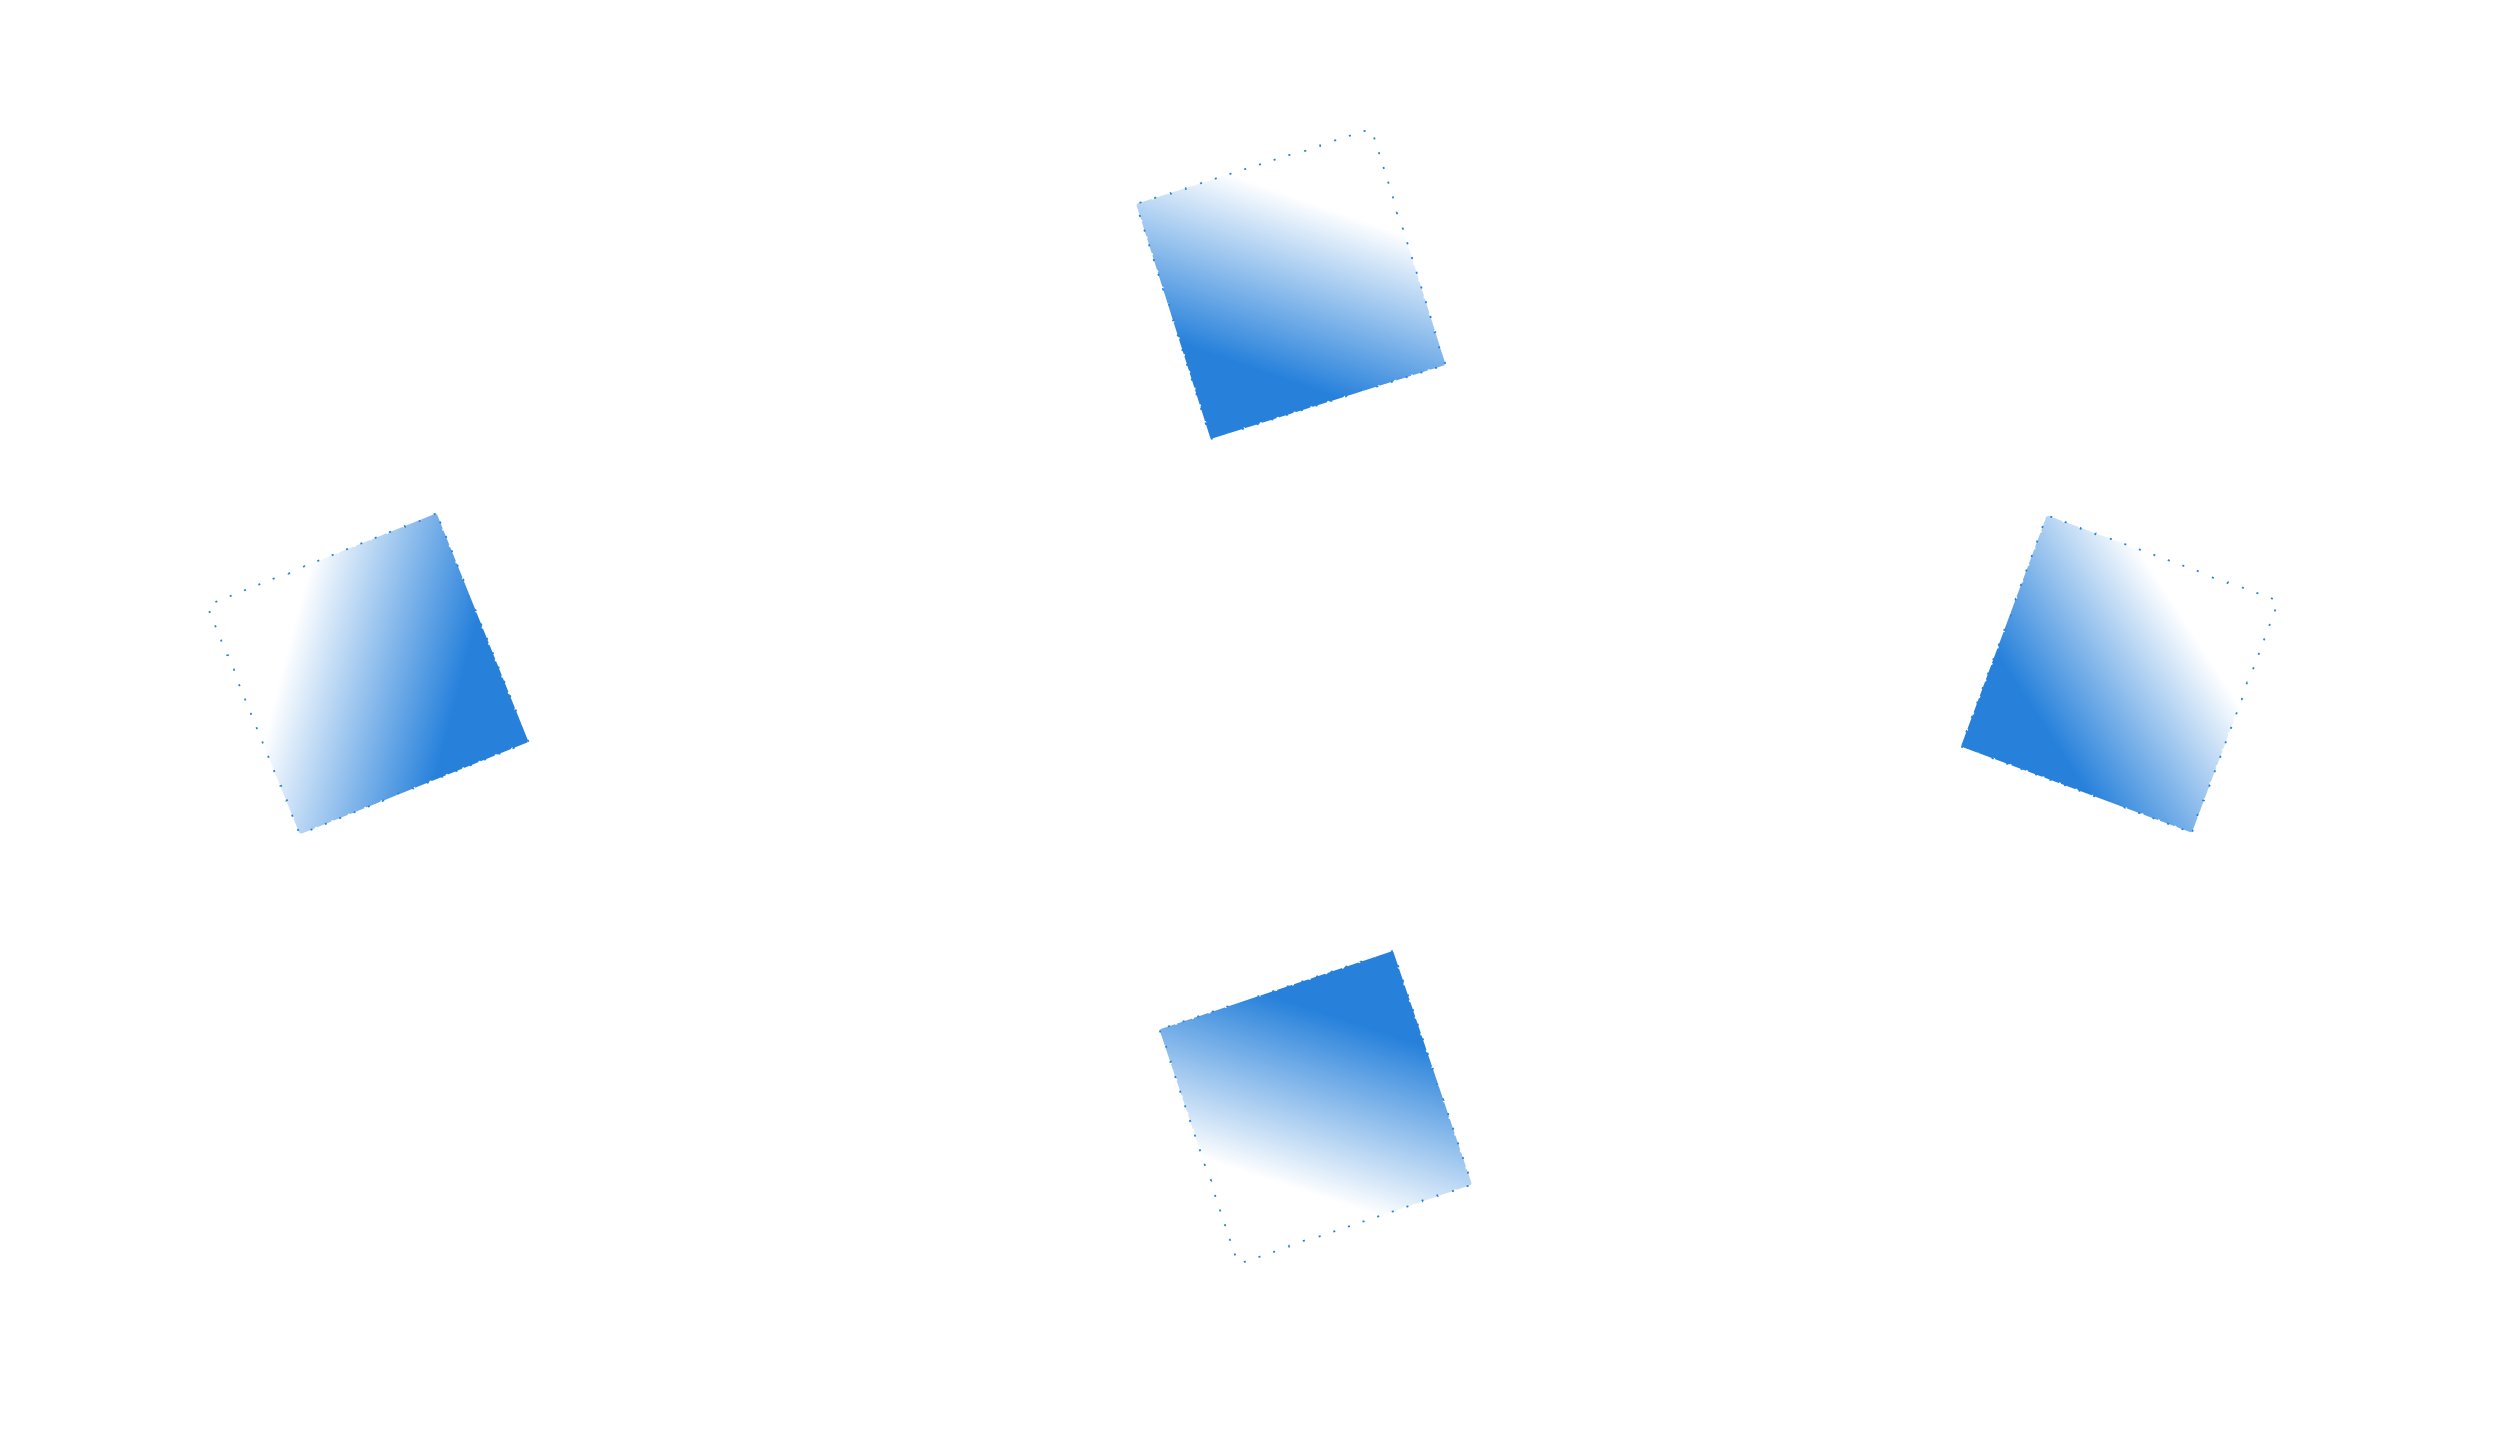
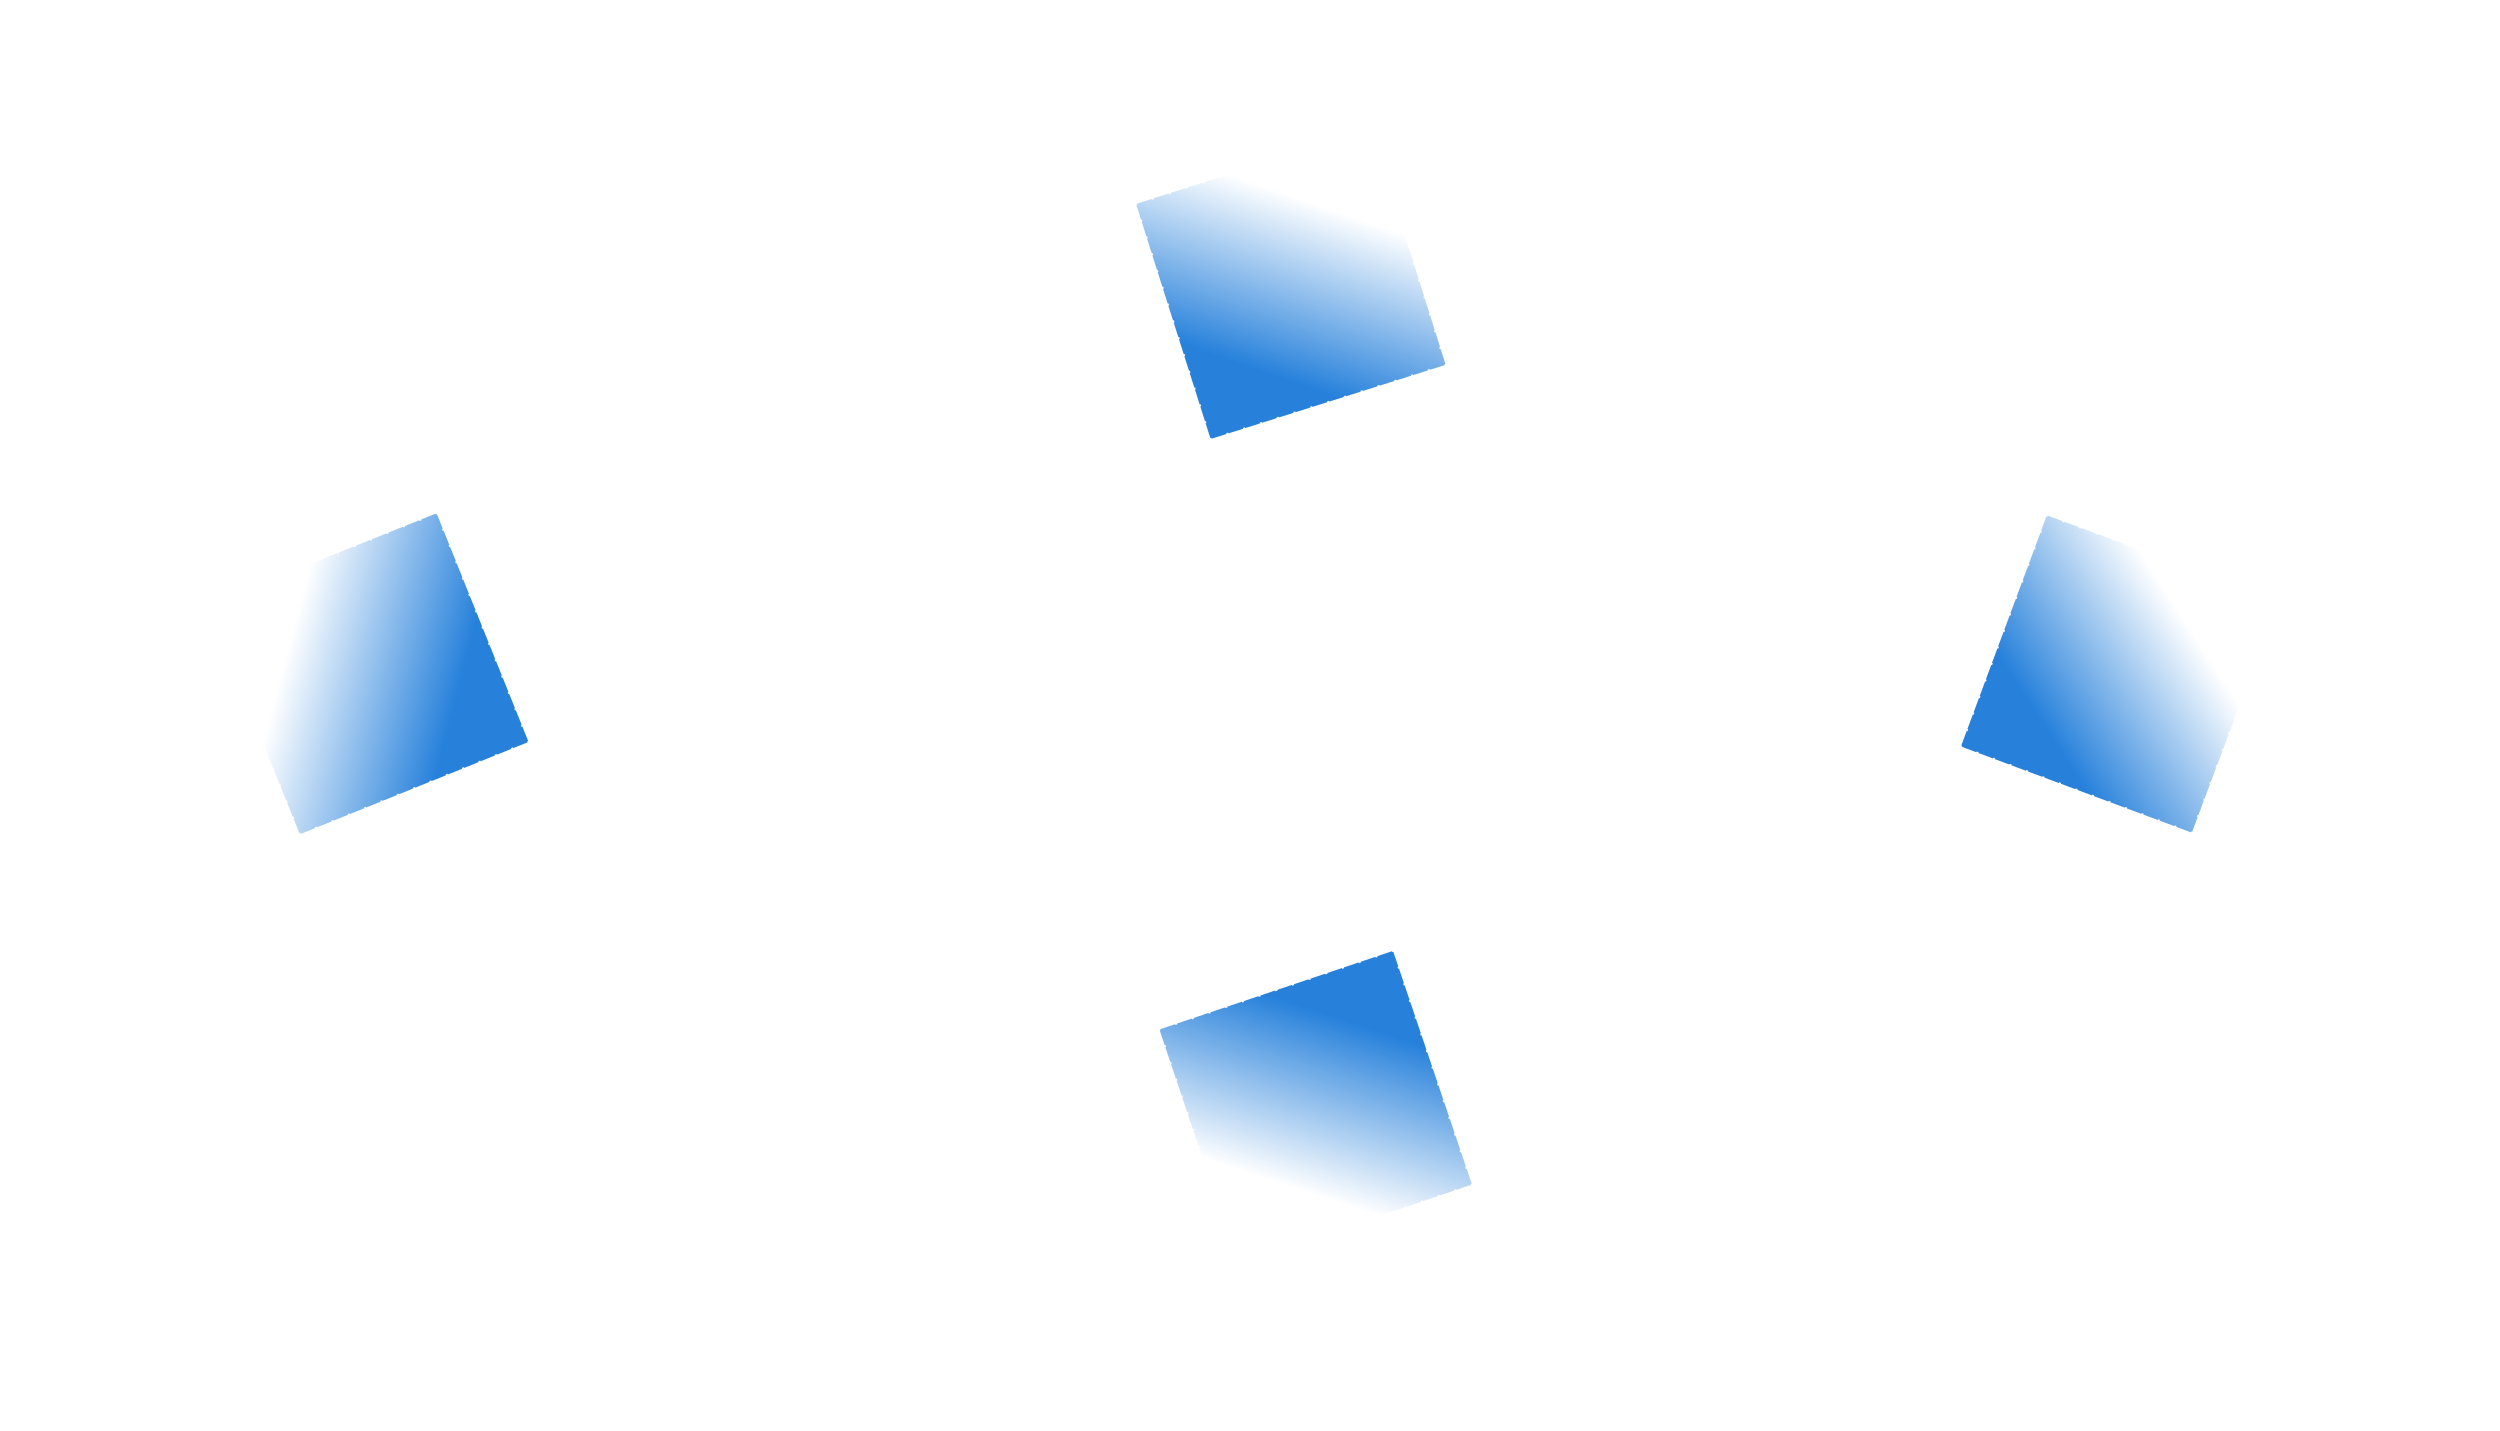
<svg xmlns="http://www.w3.org/2000/svg" viewBox="0 0 1416 810" fill="none">
  <g id="svg-squares2">
    <g id="squares">
-       <path id="square-1" class="square-1" d="M246.729 290.92L238.532 294.209L238.718 294.673L237.626 295.111L237.439 294.647L229.243 297.937L229.429 298.401L228.336 298.839L228.15 298.375L219.953 301.665L220.139 302.129L219.046 302.567L218.86 302.103L210.663 305.393L210.85 305.857L209.757 306.295L209.571 305.831L201.374 309.12L201.56 309.584L200.467 310.023L200.281 309.559L192.084 312.848L192.271 313.312L191.178 313.751L190.991 313.287L182.795 316.576L182.981 317.04L181.888 317.479L181.702 317.015L173.505 320.304L173.691 320.768L172.598 321.207L172.412 320.743L164.215 324.032L164.402 324.496L163.309 324.935L163.123 324.471L154.926 327.76L155.112 328.224L154.019 328.662L153.833 328.198L145.636 331.488L145.823 331.952L144.73 332.39L144.543 331.926L136.347 335.216L136.533 335.68L135.44 336.118L135.254 335.654L127.057 338.944L127.243 339.408L126.15 339.846L125.964 339.382L117.767 342.671L117.954 343.135L117.873 343.168L117.905 343.247L117.442 343.435L120.758 351.606L121.221 351.418L121.663 352.508L121.2 352.696L124.515 360.866L124.979 360.678L125.421 361.768L124.958 361.956L128.273 370.127L128.736 369.939L129.179 371.028L128.715 371.216L132.031 379.387L132.494 379.199L132.936 380.288L132.473 380.476L135.789 388.647L136.252 388.459L136.694 389.548L136.231 389.736L139.546 397.907L140.01 397.719L140.452 398.809L139.988 398.997L143.304 407.167L143.767 406.979L144.209 408.069L143.746 408.257L147.062 416.427L147.525 416.239L147.967 417.329L147.504 417.517L150.819 425.688L151.283 425.5L151.725 426.589L151.261 426.777L154.577 434.948L155.04 434.76L155.483 435.849L155.019 436.037L158.335 444.208L158.798 444.02L159.24 445.109L158.777 445.297L162.093 453.468L162.556 453.28L162.998 454.37L162.535 454.558L165.85 462.728L166.314 462.54L166.756 463.63L166.292 463.818L169.608 471.989L170.071 471.801L170.105 471.883L170.186 471.85L170.373 472.314L178.538 469.017L178.351 468.553L179.439 468.114L179.627 468.577L187.791 465.281L187.604 464.817L188.693 464.377L188.88 464.841L197.045 461.544L196.858 461.081L197.946 460.641L198.133 461.105L206.298 457.808L206.111 457.345L207.199 456.905L207.387 457.369L215.551 454.072L215.364 453.608L216.453 453.169L216.64 453.632L224.805 450.336L224.618 449.872L225.706 449.432L225.893 449.896L234.058 446.599L233.871 446.136L234.959 445.696L235.147 446.16L243.311 442.863L243.124 442.399L244.213 441.96L244.4 442.424L252.565 439.127L252.378 438.663L253.466 438.224L253.653 438.687L261.818 435.391L261.631 434.927L262.719 434.487L262.907 434.951L271.071 431.654L270.884 431.191L271.973 430.751L272.16 431.215L280.325 427.918L280.138 427.454L281.226 427.015L281.413 427.479L289.578 424.182L289.391 423.718L290.48 423.279L290.667 423.742L298.831 420.446L298.644 419.982L298.726 419.949L298.693 419.868L299.157 419.682L295.873 411.518L295.409 411.705L294.972 410.616L295.435 410.43L292.152 402.266L291.688 402.453L291.25 401.365L291.714 401.178L288.43 393.015L287.966 393.201L287.529 392.113L287.992 391.926L284.709 383.763L284.245 383.949L283.807 382.861L284.271 382.674L280.987 374.511L280.524 374.697L280.086 373.609L280.55 373.422L277.266 365.259L276.802 365.446L276.364 364.357L276.828 364.171L273.545 356.007L273.081 356.194L272.643 355.105L273.107 354.919L269.823 346.755L269.359 346.942L268.921 345.854L269.385 345.667L266.102 337.504L265.638 337.69L265.2 336.602L265.664 336.415L262.38 328.252L261.916 328.438L261.478 327.35L261.942 327.163L258.659 319L258.195 319.187L257.757 318.098L258.221 317.912L254.937 309.748L254.473 309.935L254.036 308.846L254.499 308.66L251.216 300.496L250.752 300.683L250.314 299.594L250.778 299.408L247.494 291.244L247.03 291.431L246.998 291.35L246.915 291.384L246.729 290.92Z" fill="url(#paint0_linear_1532_20)" stroke="#2781DB" stroke-dasharray="1.15 8.6" />
-       <path id="square-2" class="square-2" d="M656.866 583.653L659.676 592.027L660.15 591.868L660.525 592.984L660.051 593.143L662.86 601.516L663.334 601.357L663.709 602.474L663.235 602.633L666.045 611.006L666.519 610.847L666.893 611.963L666.419 612.122L669.229 620.496L669.703 620.337L670.078 621.453L669.604 621.612L672.413 629.985L672.887 629.826L673.262 630.943L672.788 631.102L675.598 639.475L676.072 639.316L676.446 640.432L675.972 640.591L678.782 648.965L679.256 648.806L679.631 649.922L679.157 650.081L681.966 658.454L682.44 658.295L682.815 659.412L682.341 659.571L685.15 667.944L685.625 667.785L685.999 668.901L685.525 669.06L688.335 677.434L688.809 677.275L689.183 678.391L688.709 678.55L691.519 686.923L691.993 686.764L692.368 687.881L691.894 688.04L694.703 696.413L695.177 696.254L695.552 697.37L695.078 697.53L697.888 705.903L698.362 705.744L698.736 706.86L698.262 707.019L701.072 715.392L701.546 715.233L701.574 715.316L701.655 715.288L701.816 715.761L710.165 712.924L710.004 712.451L711.117 712.072L711.278 712.546L719.627 709.708L719.466 709.235L720.579 708.857L720.74 709.33L729.089 706.492L728.928 706.019L730.041 705.641L730.202 706.114L738.551 703.277L738.39 702.803L739.503 702.425L739.664 702.898L748.013 700.061L747.852 699.588L748.965 699.209L749.126 699.683L757.475 696.845L757.314 696.372L758.427 695.993L758.588 696.467L766.937 693.629L766.776 693.156L767.889 692.778L768.05 693.251L776.399 690.414L776.238 689.94L777.351 689.562L777.512 690.035L785.861 687.198L785.7 686.724L786.813 686.346L786.974 686.82L795.323 683.982L795.162 683.509L796.275 683.13L796.436 683.604L804.785 680.766L804.624 680.293L805.737 679.915L805.898 680.388L814.247 677.551L814.086 677.077L815.2 676.699L815.36 677.172L823.709 674.335L823.548 673.861L824.662 673.483L824.822 673.956L833.171 671.119L833.01 670.646L833.094 670.617L833.066 670.534L833.54 670.374L830.721 662.032L830.247 662.192L829.872 661.08L830.345 660.92L827.526 652.578L827.053 652.738L826.677 651.626L827.151 651.466L824.332 643.124L823.858 643.284L823.482 642.172L823.956 642.012L821.137 633.67L820.663 633.83L820.287 632.718L820.761 632.558L817.942 624.216L817.468 624.376L817.093 623.264L817.566 623.104L814.747 614.762L814.274 614.922L813.898 613.81L814.372 613.65L811.553 605.308L811.079 605.468L810.703 604.356L811.177 604.196L808.358 595.854L807.884 596.014L807.508 594.902L807.982 594.742L805.163 586.4L804.689 586.56L804.314 585.448L804.787 585.288L801.968 576.946L801.495 577.106L801.119 575.994L801.593 575.834L798.774 567.492L798.3 567.652L797.924 566.54L798.398 566.38L795.579 558.038L795.105 558.198L794.729 557.086L795.203 556.926L792.384 548.584L791.91 548.744L791.535 547.632L792.008 547.472L789.189 539.13L788.716 539.291L788.688 539.207L788.605 539.235L788.446 538.761L780.106 541.567L780.265 542.041L779.153 542.415L778.994 541.941L770.654 544.747L770.814 545.221L769.702 545.595L769.542 545.122L761.203 547.927L761.362 548.401L760.25 548.775L760.091 548.302L751.751 551.107L751.911 551.581L750.799 551.956L750.639 551.482L742.299 554.288L742.459 554.761L741.347 555.136L741.188 554.662L732.848 557.468L733.007 557.942L731.895 558.316L731.736 557.842L723.396 560.648L723.556 561.122L722.444 561.496L722.284 561.022L713.945 563.828L714.104 564.302L712.992 564.676L712.833 564.202L704.493 567.008L704.653 567.482L703.541 567.856L703.381 567.382L695.042 570.188L695.201 570.662L694.089 571.036L693.93 570.562L685.59 573.368L685.749 573.842L684.637 574.216L684.478 573.742L676.138 576.548L676.298 577.022L675.186 577.396L675.026 576.922L666.687 579.728L666.846 580.202L665.734 580.576L665.575 580.102L657.235 582.908L657.395 583.382L657.312 583.41L657.34 583.494L656.866 583.653Z" fill="url(#paint1_linear_1532_20)" stroke="#2781DB" stroke-dasharray="1.15 8.6" />
-       <path id="square-3" class="square-3" d="M1241.67 471.084L1244.76 462.812L1244.3 462.637L1244.71 461.534L1245.18 461.709L1248.27 453.437L1247.8 453.262L1248.22 452.159L1248.69 452.334L1251.78 444.063L1251.31 443.887L1251.73 442.784L1252.19 442.96L1255.29 434.688L1254.82 434.513L1255.23 433.41L1255.7 433.585L1258.8 425.313L1258.33 425.138L1258.74 424.035L1259.21 424.21L1262.31 415.938L1261.84 415.763L1262.25 414.66L1262.72 414.835L1265.81 406.564L1265.35 406.388L1265.76 405.285L1266.23 405.461L1269.32 397.189L1268.85 397.014L1269.27 395.911L1269.74 396.086L1272.83 387.814L1272.36 387.639L1272.78 386.536L1273.24 386.711L1276.34 378.439L1275.87 378.264L1276.28 377.161L1276.75 377.336L1279.85 369.065L1279.38 368.889L1279.79 367.786L1280.26 367.962L1283.36 359.69L1282.89 359.515L1283.3 358.412L1283.77 358.587L1286.86 350.315L1286.4 350.14L1286.81 349.037L1287.28 349.212L1290.37 340.94L1289.9 340.765L1289.93 340.684L1289.85 340.654L1290.03 340.185L1281.76 337.126L1281.58 337.595L1280.48 337.188L1280.65 336.719L1272.38 333.66L1272.21 334.129L1271.11 333.721L1271.28 333.252L1263.01 330.194L1262.84 330.662L1261.73 330.255L1261.91 329.786L1253.64 326.727L1253.46 327.196L1252.36 326.788L1252.53 326.319L1244.26 323.261L1244.09 323.73L1242.99 323.322L1243.16 322.853L1234.89 319.794L1234.72 320.263L1233.62 319.855L1233.79 319.386L1225.52 316.328L1225.34 316.797L1224.24 316.389L1224.42 315.92L1216.15 312.861L1215.97 313.33L1214.87 312.923L1215.04 312.454L1206.77 309.395L1206.6 309.864L1205.5 309.456L1205.67 308.987L1197.4 305.929L1197.23 306.398L1196.12 305.99L1196.3 305.521L1188.03 302.462L1187.85 302.931L1186.75 302.523L1186.92 302.054L1178.65 298.996L1178.48 299.465L1177.38 299.057L1177.55 298.588L1169.28 295.529L1169.11 295.998L1168 295.59L1168.18 295.121L1159.91 292.063L1159.73 292.532L1159.65 292.501L1159.62 292.583L1159.15 292.409L1156.08 300.662L1156.55 300.837L1156.14 301.937L1155.67 301.763L1152.6 310.016L1153.07 310.19L1152.66 311.291L1152.2 311.116L1149.13 319.37L1149.6 319.544L1149.19 320.644L1148.72 320.47L1145.65 328.723L1146.12 328.897L1145.71 329.998L1145.24 329.824L1142.17 338.077L1142.64 338.251L1142.23 339.351L1141.76 339.177L1138.69 347.43L1139.16 347.605L1138.75 348.705L1138.28 348.531L1135.22 356.784L1135.68 356.958L1135.28 358.059L1134.81 357.884L1131.74 366.138L1132.21 366.312L1131.8 367.412L1131.33 367.238L1128.26 375.491L1128.73 375.665L1128.32 376.766L1127.85 376.592L1124.78 384.845L1125.25 385.019L1124.84 386.119L1124.37 385.945L1121.31 394.198L1121.77 394.373L1121.36 395.473L1120.9 395.299L1117.83 403.552L1118.3 403.726L1117.89 404.827L1117.42 404.652L1114.35 412.906L1114.82 413.08L1114.41 414.18L1113.94 414.006L1110.87 422.259L1111.34 422.433L1111.31 422.516L1111.39 422.546L1111.22 423.015L1119.46 426.092L1119.64 425.623L1120.73 426.034L1120.56 426.502L1128.8 429.579L1128.98 429.111L1130.08 429.521L1129.9 429.99L1138.15 433.067L1138.32 432.598L1139.42 433.009L1139.24 433.477L1147.49 436.554L1147.66 436.086L1148.76 436.496L1148.59 436.965L1156.83 440.042L1157.01 439.574L1158.1 439.984L1157.93 440.452L1166.17 443.53L1166.35 443.061L1167.45 443.471L1167.27 443.94L1175.52 447.017L1175.69 446.549L1176.79 446.959L1176.61 447.427L1184.86 450.505L1185.03 450.036L1186.13 450.447L1185.96 450.915L1194.2 453.992L1194.38 453.524L1195.47 453.934L1195.3 454.403L1203.54 457.48L1203.72 457.011L1204.82 457.422L1204.64 457.89L1212.89 460.967L1213.06 460.499L1214.16 460.909L1213.99 461.378L1222.23 464.455L1222.4 463.987L1223.5 464.397L1223.33 464.865L1231.57 467.943L1231.75 467.474L1232.84 467.884L1232.67 468.353L1240.91 471.43L1241.09 470.962L1241.17 470.992L1241.2 470.909L1241.67 471.084Z" fill="url(#paint2_linear_1532_20)" stroke="#2781DB" stroke-dasharray="1.15 8.6" />
-       <path id="square-4" class="square-4" d="M818.654 206.07L816.002 197.645L815.525 197.796L815.172 196.672L815.648 196.522L812.997 188.098L812.52 188.248L812.166 187.125L812.643 186.974L809.991 178.55L809.514 178.7L809.16 177.577L809.637 177.427L806.985 169.002L806.509 169.152L806.155 168.029L806.632 167.879L803.98 159.454L803.503 159.604L803.149 158.481L803.626 158.331L800.974 149.906L800.497 150.057L800.144 148.933L800.621 148.783L797.969 140.359L797.492 140.509L797.138 139.386L797.615 139.235L794.963 130.811L794.486 130.961L794.133 129.838L794.61 129.688L791.958 121.263L791.481 121.413L791.127 120.29L791.604 120.14L788.952 111.715L788.475 111.865L788.122 110.742L788.599 110.592L785.947 102.167L785.47 102.318L785.116 101.194L785.593 101.044L782.941 92.62L782.464 92.77L782.111 91.647L782.588 91.496L779.936 83.072L779.459 83.222L779.105 82.099L779.582 81.949L776.93 73.524L776.453 73.674L776.427 73.591L776.345 73.617L776.193 73.141L767.793 75.821L767.945 76.298L766.824 76.655L766.672 76.179L758.272 78.859L758.424 79.335L757.304 79.692L757.152 79.216L748.751 81.896L748.903 82.373L747.783 82.73L747.631 82.254L739.23 84.934L739.382 85.41L738.262 85.767L738.11 85.291L729.709 87.971L729.861 88.448L728.741 88.805L728.589 88.329L720.189 91.009L720.341 91.485L719.221 91.843L719.069 91.366L710.668 94.046L710.82 94.523L709.7 94.88L709.548 94.404L701.147 97.084L701.299 97.56L700.179 97.918L700.027 97.441L691.626 100.121L691.778 100.598L690.658 100.955L690.506 100.479L682.106 103.159L682.258 103.635L681.138 103.993L680.986 103.516L672.585 106.197L672.737 106.673L671.617 107.03L671.465 106.554L663.064 109.234L663.216 109.71L662.096 110.068L661.944 109.591L653.543 112.272L653.695 112.748L652.575 113.105L652.423 112.629L644.023 115.309L644.175 115.785L644.09 115.812L644.117 115.896L643.64 116.047L646.302 124.44L646.778 124.289L647.133 125.408L646.657 125.56L649.318 133.953L649.795 133.802L650.15 134.921L649.673 135.072L652.335 143.465L652.812 143.314L653.167 144.433L652.69 144.584L655.352 152.977L655.828 152.826L656.183 153.945L655.707 154.096L658.368 162.49L658.845 162.339L659.2 163.458L658.723 163.609L661.385 172.002L661.862 171.851L662.217 172.97L661.74 173.121L664.402 181.514L664.878 181.363L665.233 182.482L664.757 182.633L667.418 191.027L667.895 190.875L668.25 191.994L667.773 192.146L670.435 200.539L670.912 200.388L671.267 201.507L670.79 201.658L673.452 210.051L673.928 209.9L674.283 211.019L673.807 211.17L676.468 219.563L676.945 219.412L677.3 220.531L676.823 220.682L679.485 229.076L679.962 228.925L680.316 230.044L679.84 230.195L682.502 238.588L682.978 238.437L683.333 239.556L682.857 239.707L685.518 248.1L685.995 247.949L686.021 248.033L686.105 248.006L686.255 248.483L694.646 245.834L694.495 245.358L695.614 245.004L695.765 245.481L704.156 242.832L704.005 242.356L705.124 242.002L705.274 242.479L713.665 239.83L713.515 239.354L714.634 239L714.784 239.477L723.175 236.828L723.024 236.352L724.143 235.998L724.294 236.475L732.685 233.826L732.534 233.35L733.653 232.996L733.803 233.473L742.194 230.824L742.044 230.348L743.162 229.994L743.313 230.471L751.704 227.822L751.553 227.346L752.672 226.992L752.823 227.469L761.214 224.82L761.063 224.344L762.182 223.99L762.332 224.467L770.723 221.818L770.573 221.341L771.691 220.988L771.842 221.465L780.233 218.816L780.082 218.339L781.201 217.986L781.352 218.463L789.742 215.814L789.592 215.337L790.711 214.984L790.861 215.461L799.252 212.812L799.102 212.335L800.22 211.982L800.371 212.459L808.762 209.81L808.611 209.333L809.73 208.98L809.881 209.457L818.271 206.808L818.121 206.331L818.204 206.305L818.177 206.22L818.654 206.07Z" fill="url(#paint3_linear_1532_20)" stroke="#2781DB" stroke-dasharray="1.15 8.6" />
+       <path id="square-1" class="square-1" d="M246.729 290.92L238.532 294.209L238.718 294.673L237.626 295.111L237.439 294.647L229.243 297.937L229.429 298.401L228.336 298.839L228.15 298.375L219.953 301.665L220.139 302.129L219.046 302.567L218.86 302.103L210.663 305.393L210.85 305.857L209.757 306.295L209.571 305.831L201.374 309.12L201.56 309.584L200.467 310.023L200.281 309.559L192.084 312.848L192.271 313.312L191.178 313.751L190.991 313.287L182.795 316.576L182.981 317.04L181.888 317.479L181.702 317.015L173.505 320.304L173.691 320.768L172.598 321.207L172.412 320.743L164.215 324.032L164.402 324.496L163.309 324.935L163.123 324.471L154.926 327.76L155.112 328.224L154.019 328.662L153.833 328.198L145.636 331.488L145.823 331.952L144.73 332.39L144.543 331.926L136.347 335.216L136.533 335.68L135.44 336.118L135.254 335.654L127.057 338.944L127.243 339.408L126.15 339.846L125.964 339.382L117.767 342.671L117.954 343.135L117.873 343.168L117.905 343.247L117.442 343.435L120.758 351.606L121.221 351.418L121.663 352.508L121.2 352.696L124.515 360.866L124.979 360.678L125.421 361.768L124.958 361.956L128.273 370.127L128.736 369.939L129.179 371.028L128.715 371.216L132.031 379.387L132.494 379.199L132.936 380.288L132.473 380.476L135.789 388.647L136.252 388.459L136.694 389.548L136.231 389.736L139.546 397.907L140.01 397.719L140.452 398.809L139.988 398.997L143.304 407.167L143.767 406.979L144.209 408.069L143.746 408.257L147.062 416.427L147.525 416.239L147.967 417.329L147.504 417.517L150.819 425.688L151.283 425.5L151.725 426.589L151.261 426.777L154.577 434.948L155.04 434.76L155.483 435.849L155.019 436.037L158.335 444.208L158.798 444.02L159.24 445.109L158.777 445.297L162.093 453.468L162.556 453.28L162.998 454.37L162.535 454.558L165.85 462.728L166.314 462.54L166.756 463.63L166.292 463.818L169.608 471.989L170.071 471.801L170.105 471.883L170.186 471.85L170.373 472.314L178.538 469.017L178.351 468.553L179.439 468.114L179.627 468.577L187.791 465.281L187.604 464.817L188.693 464.377L188.88 464.841L197.045 461.544L196.858 461.081L197.946 460.641L198.133 461.105L206.298 457.808L206.111 457.345L207.199 456.905L207.387 457.369L215.551 454.072L215.364 453.608L216.453 453.169L216.64 453.632L224.805 450.336L224.618 449.872L225.706 449.432L225.893 449.896L234.058 446.599L233.871 446.136L234.959 445.696L235.147 446.16L243.311 442.863L243.124 442.399L244.213 441.96L244.4 442.424L252.565 439.127L252.378 438.663L253.466 438.224L253.653 438.687L261.818 435.391L261.631 434.927L262.719 434.487L262.907 434.951L271.071 431.654L270.884 431.191L271.973 430.751L272.16 431.215L280.325 427.918L280.138 427.454L281.226 427.015L281.413 427.479L289.578 424.182L289.391 423.718L290.48 423.279L290.667 423.742L298.831 420.446L298.644 419.982L298.726 419.949L298.693 419.868L299.157 419.682L295.873 411.518L295.409 411.705L294.972 410.616L295.435 410.43L292.152 402.266L291.688 402.453L291.25 401.365L291.714 401.178L288.43 393.015L287.966 393.201L287.529 392.113L287.992 391.926L284.709 383.763L284.245 383.949L283.807 382.861L284.271 382.674L280.987 374.511L280.524 374.697L280.086 373.609L280.55 373.422L277.266 365.259L276.802 365.446L276.364 364.357L276.828 364.171L273.545 356.007L273.081 356.194L272.643 355.105L273.107 354.919L269.823 346.755L269.359 346.942L268.921 345.854L269.385 345.667L266.102 337.504L265.638 337.69L265.2 336.602L265.664 336.415L262.38 328.252L261.916 328.438L261.478 327.35L261.942 327.163L258.659 319L258.195 319.187L257.757 318.098L258.221 317.912L254.937 309.748L254.473 309.935L254.036 308.846L254.499 308.66L251.216 300.496L250.752 300.683L250.314 299.594L250.778 299.408L247.494 291.244L247.03 291.431L246.998 291.35L246.915 291.384L246.729 290.92Z" fill="url(#paint0_linear_1532_20)" />
+       <path id="square-2" class="square-2" d="M656.866 583.653L659.676 592.027L660.15 591.868L660.525 592.984L660.051 593.143L662.86 601.516L663.334 601.357L663.709 602.474L663.235 602.633L666.045 611.006L666.519 610.847L666.893 611.963L666.419 612.122L669.229 620.496L669.703 620.337L670.078 621.453L669.604 621.612L672.413 629.985L672.887 629.826L673.262 630.943L672.788 631.102L675.598 639.475L676.072 639.316L676.446 640.432L675.972 640.591L678.782 648.965L679.256 648.806L679.631 649.922L679.157 650.081L681.966 658.454L682.44 658.295L682.815 659.412L682.341 659.571L685.15 667.944L685.625 667.785L685.999 668.901L685.525 669.06L688.335 677.434L688.809 677.275L689.183 678.391L688.709 678.55L691.519 686.923L691.993 686.764L692.368 687.881L691.894 688.04L694.703 696.413L695.177 696.254L695.552 697.37L695.078 697.53L697.888 705.903L698.362 705.744L698.736 706.86L698.262 707.019L701.072 715.392L701.546 715.233L701.574 715.316L701.655 715.288L701.816 715.761L710.165 712.924L710.004 712.451L711.117 712.072L711.278 712.546L719.627 709.708L719.466 709.235L720.579 708.857L720.74 709.33L729.089 706.492L728.928 706.019L730.041 705.641L730.202 706.114L738.551 703.277L738.39 702.803L739.503 702.425L739.664 702.898L748.013 700.061L747.852 699.588L748.965 699.209L749.126 699.683L757.475 696.845L757.314 696.372L758.427 695.993L758.588 696.467L766.937 693.629L766.776 693.156L767.889 692.778L768.05 693.251L776.399 690.414L776.238 689.94L777.351 689.562L777.512 690.035L785.861 687.198L785.7 686.724L786.813 686.346L786.974 686.82L795.323 683.982L795.162 683.509L796.275 683.13L796.436 683.604L804.785 680.766L804.624 680.293L805.737 679.915L805.898 680.388L814.247 677.551L814.086 677.077L815.2 676.699L815.36 677.172L823.709 674.335L823.548 673.861L824.662 673.483L824.822 673.956L833.171 671.119L833.01 670.646L833.094 670.617L833.066 670.534L833.54 670.374L830.721 662.032L830.247 662.192L829.872 661.08L830.345 660.92L827.526 652.578L827.053 652.738L826.677 651.626L827.151 651.466L824.332 643.124L823.858 643.284L823.482 642.172L823.956 642.012L821.137 633.67L820.663 633.83L820.287 632.718L820.761 632.558L817.942 624.216L817.468 624.376L817.093 623.264L817.566 623.104L814.747 614.762L814.274 614.922L813.898 613.81L814.372 613.65L811.553 605.308L811.079 605.468L810.703 604.356L811.177 604.196L808.358 595.854L807.884 596.014L807.508 594.902L807.982 594.742L805.163 586.4L804.689 586.56L804.314 585.448L804.787 585.288L801.968 576.946L801.495 577.106L801.119 575.994L801.593 575.834L798.774 567.492L798.3 567.652L797.924 566.54L798.398 566.38L795.579 558.038L795.105 558.198L794.729 557.086L795.203 556.926L792.384 548.584L791.91 548.744L791.535 547.632L792.008 547.472L789.189 539.13L788.716 539.291L788.688 539.207L788.605 539.235L788.446 538.761L780.106 541.567L780.265 542.041L779.153 542.415L778.994 541.941L770.654 544.747L770.814 545.221L769.702 545.595L769.542 545.122L761.203 547.927L761.362 548.401L760.25 548.775L760.091 548.302L751.751 551.107L751.911 551.581L750.799 551.956L750.639 551.482L742.299 554.288L742.459 554.761L741.347 555.136L741.188 554.662L732.848 557.468L733.007 557.942L731.895 558.316L731.736 557.842L723.396 560.648L723.556 561.122L722.444 561.496L722.284 561.022L713.945 563.828L714.104 564.302L712.992 564.676L712.833 564.202L704.493 567.008L704.653 567.482L703.541 567.856L703.381 567.382L695.042 570.188L695.201 570.662L694.089 571.036L693.93 570.562L685.59 573.368L685.749 573.842L684.637 574.216L684.478 573.742L676.138 576.548L676.298 577.022L675.186 577.396L675.026 576.922L666.687 579.728L666.846 580.202L665.734 580.576L665.575 580.102L657.235 582.908L657.395 583.382L657.312 583.41L657.34 583.494L656.866 583.653Z" fill="url(#paint1_linear_1532_20)" />
+       <path id="square-3" class="square-3" d="M1241.67 471.084L1244.76 462.812L1244.3 462.637L1244.71 461.534L1245.18 461.709L1248.27 453.437L1247.8 453.262L1248.22 452.159L1248.69 452.334L1251.78 444.063L1251.31 443.887L1251.73 442.784L1252.19 442.96L1255.29 434.688L1254.82 434.513L1255.23 433.41L1255.7 433.585L1258.8 425.313L1258.33 425.138L1258.74 424.035L1259.21 424.21L1262.31 415.938L1261.84 415.763L1262.25 414.66L1262.72 414.835L1265.81 406.564L1265.35 406.388L1265.76 405.285L1266.23 405.461L1269.32 397.189L1268.85 397.014L1269.27 395.911L1269.74 396.086L1272.83 387.814L1272.36 387.639L1272.78 386.536L1273.24 386.711L1276.34 378.439L1275.87 378.264L1276.28 377.161L1276.75 377.336L1279.85 369.065L1279.38 368.889L1279.79 367.786L1280.26 367.962L1283.36 359.69L1282.89 359.515L1283.3 358.412L1283.77 358.587L1286.86 350.315L1286.4 350.14L1286.81 349.037L1287.28 349.212L1290.37 340.94L1289.9 340.765L1289.93 340.684L1289.85 340.654L1290.03 340.185L1281.76 337.126L1281.58 337.595L1280.48 337.188L1280.65 336.719L1272.38 333.66L1272.21 334.129L1271.11 333.721L1271.28 333.252L1263.01 330.194L1262.84 330.662L1261.73 330.255L1261.91 329.786L1253.64 326.727L1253.46 327.196L1252.36 326.788L1252.53 326.319L1244.26 323.261L1244.09 323.73L1242.99 323.322L1243.16 322.853L1234.89 319.794L1234.72 320.263L1233.62 319.855L1233.79 319.386L1225.52 316.328L1225.34 316.797L1224.24 316.389L1224.42 315.92L1216.15 312.861L1215.97 313.33L1214.87 312.923L1215.04 312.454L1206.77 309.395L1206.6 309.864L1205.5 309.456L1205.67 308.987L1197.4 305.929L1197.23 306.398L1196.12 305.99L1196.3 305.521L1188.03 302.462L1187.85 302.931L1186.75 302.523L1186.92 302.054L1178.65 298.996L1178.48 299.465L1177.38 299.057L1177.55 298.588L1169.28 295.529L1169.11 295.998L1168 295.59L1168.18 295.121L1159.91 292.063L1159.73 292.532L1159.65 292.501L1159.62 292.583L1159.15 292.409L1156.08 300.662L1156.55 300.837L1156.14 301.937L1155.67 301.763L1152.6 310.016L1153.07 310.19L1152.66 311.291L1152.2 311.116L1149.13 319.37L1149.6 319.544L1149.19 320.644L1148.72 320.47L1145.65 328.723L1146.12 328.897L1145.71 329.998L1145.24 329.824L1142.17 338.077L1142.64 338.251L1142.23 339.351L1141.76 339.177L1138.69 347.43L1139.16 347.605L1138.75 348.705L1138.28 348.531L1135.22 356.784L1135.68 356.958L1135.28 358.059L1134.81 357.884L1131.74 366.138L1132.21 366.312L1131.8 367.412L1131.33 367.238L1128.26 375.491L1128.73 375.665L1128.32 376.766L1127.85 376.592L1124.78 384.845L1125.25 385.019L1124.84 386.119L1124.37 385.945L1121.31 394.198L1121.77 394.373L1121.36 395.473L1120.9 395.299L1117.83 403.552L1118.3 403.726L1117.89 404.827L1117.42 404.652L1114.35 412.906L1114.82 413.08L1114.41 414.18L1113.94 414.006L1110.87 422.259L1111.34 422.433L1111.31 422.516L1111.39 422.546L1111.22 423.015L1119.46 426.092L1119.64 425.623L1120.73 426.034L1120.56 426.502L1128.8 429.579L1128.98 429.111L1130.08 429.521L1129.9 429.99L1138.15 433.067L1138.32 432.598L1139.42 433.009L1139.24 433.477L1147.49 436.554L1147.66 436.086L1148.76 436.496L1148.59 436.965L1156.83 440.042L1157.01 439.574L1158.1 439.984L1157.93 440.452L1166.17 443.53L1166.35 443.061L1167.45 443.471L1167.27 443.94L1175.52 447.017L1175.69 446.549L1176.79 446.959L1176.61 447.427L1184.86 450.505L1185.03 450.036L1186.13 450.447L1185.96 450.915L1194.2 453.992L1194.38 453.524L1195.47 453.934L1195.3 454.403L1203.54 457.48L1203.72 457.011L1204.82 457.422L1204.64 457.89L1212.89 460.967L1213.06 460.499L1214.16 460.909L1213.99 461.378L1222.23 464.455L1222.4 463.987L1223.5 464.397L1223.33 464.865L1231.57 467.943L1231.75 467.474L1232.84 467.884L1232.67 468.353L1240.91 471.43L1241.09 470.962L1241.17 470.992L1241.2 470.909L1241.67 471.084Z" fill="url(#paint2_linear_1532_20)" />
+       <path id="square-4" class="square-4" d="M818.654 206.07L816.002 197.645L815.525 197.796L815.172 196.672L815.648 196.522L812.997 188.098L812.52 188.248L812.166 187.125L812.643 186.974L809.991 178.55L809.514 178.7L809.16 177.577L809.637 177.427L806.985 169.002L806.509 169.152L806.155 168.029L806.632 167.879L803.98 159.454L803.503 159.604L803.149 158.481L803.626 158.331L800.974 149.906L800.497 150.057L800.144 148.933L800.621 148.783L797.969 140.359L797.492 140.509L797.138 139.386L797.615 139.235L794.963 130.811L794.486 130.961L794.133 129.838L794.61 129.688L791.958 121.263L791.481 121.413L791.127 120.29L791.604 120.14L788.952 111.715L788.475 111.865L788.122 110.742L788.599 110.592L785.947 102.167L785.47 102.318L785.116 101.194L785.593 101.044L782.941 92.62L782.464 92.77L782.111 91.647L782.588 91.496L779.936 83.072L779.459 83.222L779.105 82.099L779.582 81.949L776.93 73.524L776.453 73.674L776.427 73.591L776.345 73.617L776.193 73.141L767.793 75.821L767.945 76.298L766.824 76.655L766.672 76.179L758.272 78.859L758.424 79.335L757.304 79.692L757.152 79.216L748.751 81.896L748.903 82.373L747.783 82.73L747.631 82.254L739.23 84.934L739.382 85.41L738.262 85.767L738.11 85.291L729.709 87.971L729.861 88.448L728.741 88.805L728.589 88.329L720.189 91.009L720.341 91.485L719.221 91.843L719.069 91.366L710.668 94.046L710.82 94.523L709.7 94.88L709.548 94.404L701.147 97.084L701.299 97.56L700.179 97.918L700.027 97.441L691.626 100.121L691.778 100.598L690.658 100.955L690.506 100.479L682.106 103.159L682.258 103.635L681.138 103.993L680.986 103.516L672.585 106.197L672.737 106.673L671.617 107.03L671.465 106.554L663.064 109.234L663.216 109.71L662.096 110.068L661.944 109.591L653.543 112.272L653.695 112.748L652.575 113.105L652.423 112.629L644.023 115.309L644.175 115.785L644.09 115.812L644.117 115.896L643.64 116.047L646.302 124.44L646.778 124.289L647.133 125.408L646.657 125.56L649.318 133.953L649.795 133.802L650.15 134.921L649.673 135.072L652.335 143.465L652.812 143.314L653.167 144.433L652.69 144.584L655.352 152.977L655.828 152.826L656.183 153.945L655.707 154.096L658.368 162.49L658.845 162.339L659.2 163.458L658.723 163.609L661.385 172.002L661.862 171.851L662.217 172.97L661.74 173.121L664.402 181.514L664.878 181.363L665.233 182.482L664.757 182.633L667.418 191.027L667.895 190.875L668.25 191.994L667.773 192.146L670.435 200.539L670.912 200.388L671.267 201.507L670.79 201.658L673.452 210.051L673.928 209.9L674.283 211.019L673.807 211.17L676.468 219.563L676.945 219.412L677.3 220.531L676.823 220.682L679.485 229.076L679.962 228.925L680.316 230.044L679.84 230.195L682.502 238.588L682.978 238.437L683.333 239.556L682.857 239.707L685.518 248.1L685.995 247.949L686.021 248.033L686.105 248.006L686.255 248.483L694.646 245.834L694.495 245.358L695.614 245.004L695.765 245.481L704.156 242.832L704.005 242.356L705.124 242.002L705.274 242.479L713.665 239.83L713.515 239.354L714.634 239L714.784 239.477L723.175 236.828L723.024 236.352L724.143 235.998L724.294 236.475L732.685 233.826L732.534 233.35L733.653 232.996L733.803 233.473L742.194 230.824L742.044 230.348L743.162 229.994L743.313 230.471L751.704 227.822L751.553 227.346L752.672 226.992L752.823 227.469L761.214 224.82L761.063 224.344L762.182 223.99L762.332 224.467L770.723 221.818L770.573 221.341L771.691 220.988L771.842 221.465L780.233 218.816L780.082 218.339L781.201 217.986L781.352 218.463L789.742 215.814L789.592 215.337L790.711 214.984L790.861 215.461L799.252 212.812L799.102 212.335L800.22 211.982L800.371 212.459L808.762 209.81L808.611 209.333L809.73 208.98L809.881 209.457L818.271 206.808L818.121 206.331L818.204 206.305L818.177 206.22L818.654 206.07Z" fill="url(#paint3_linear_1532_20)" />
    </g>
  </g>
  <defs>
    <linearGradient id="paint0_linear_1532_20" x1="258.307" y1="395.473" x2="162.144" y2="370.202" gradientUnits="userSpaceOnUse">
      <stop stop-color="#2781DB" />
      <stop offset="1" stop-color="#2781DB" stop-opacity="0" />
    </linearGradient>
    <linearGradient id="paint1_linear_1532_20" x1="761.914" y1="578.142" x2="731.123" y2="672.683" gradientUnits="userSpaceOnUse">
      <stop stop-color="#2781DB" />
      <stop offset="1" stop-color="#2781DB" stop-opacity="0" />
    </linearGradient>
    <linearGradient id="paint2_linear_1532_20" x1="1156.64" y1="409.159" x2="1240.12" y2="355.162" gradientUnits="userSpaceOnUse">
      <stop stop-color="#2781DB" />
      <stop offset="1" stop-color="#2781DB" stop-opacity="0" />
    </linearGradient>
    <linearGradient id="paint3_linear_1532_20" x1="713.521" y1="209.608" x2="746.082" y2="115.661" gradientUnits="userSpaceOnUse">
      <stop stop-color="#2781DB" />
      <stop offset="1" stop-color="#2781DB" stop-opacity="0" />
    </linearGradient>
  </defs>
</svg>
